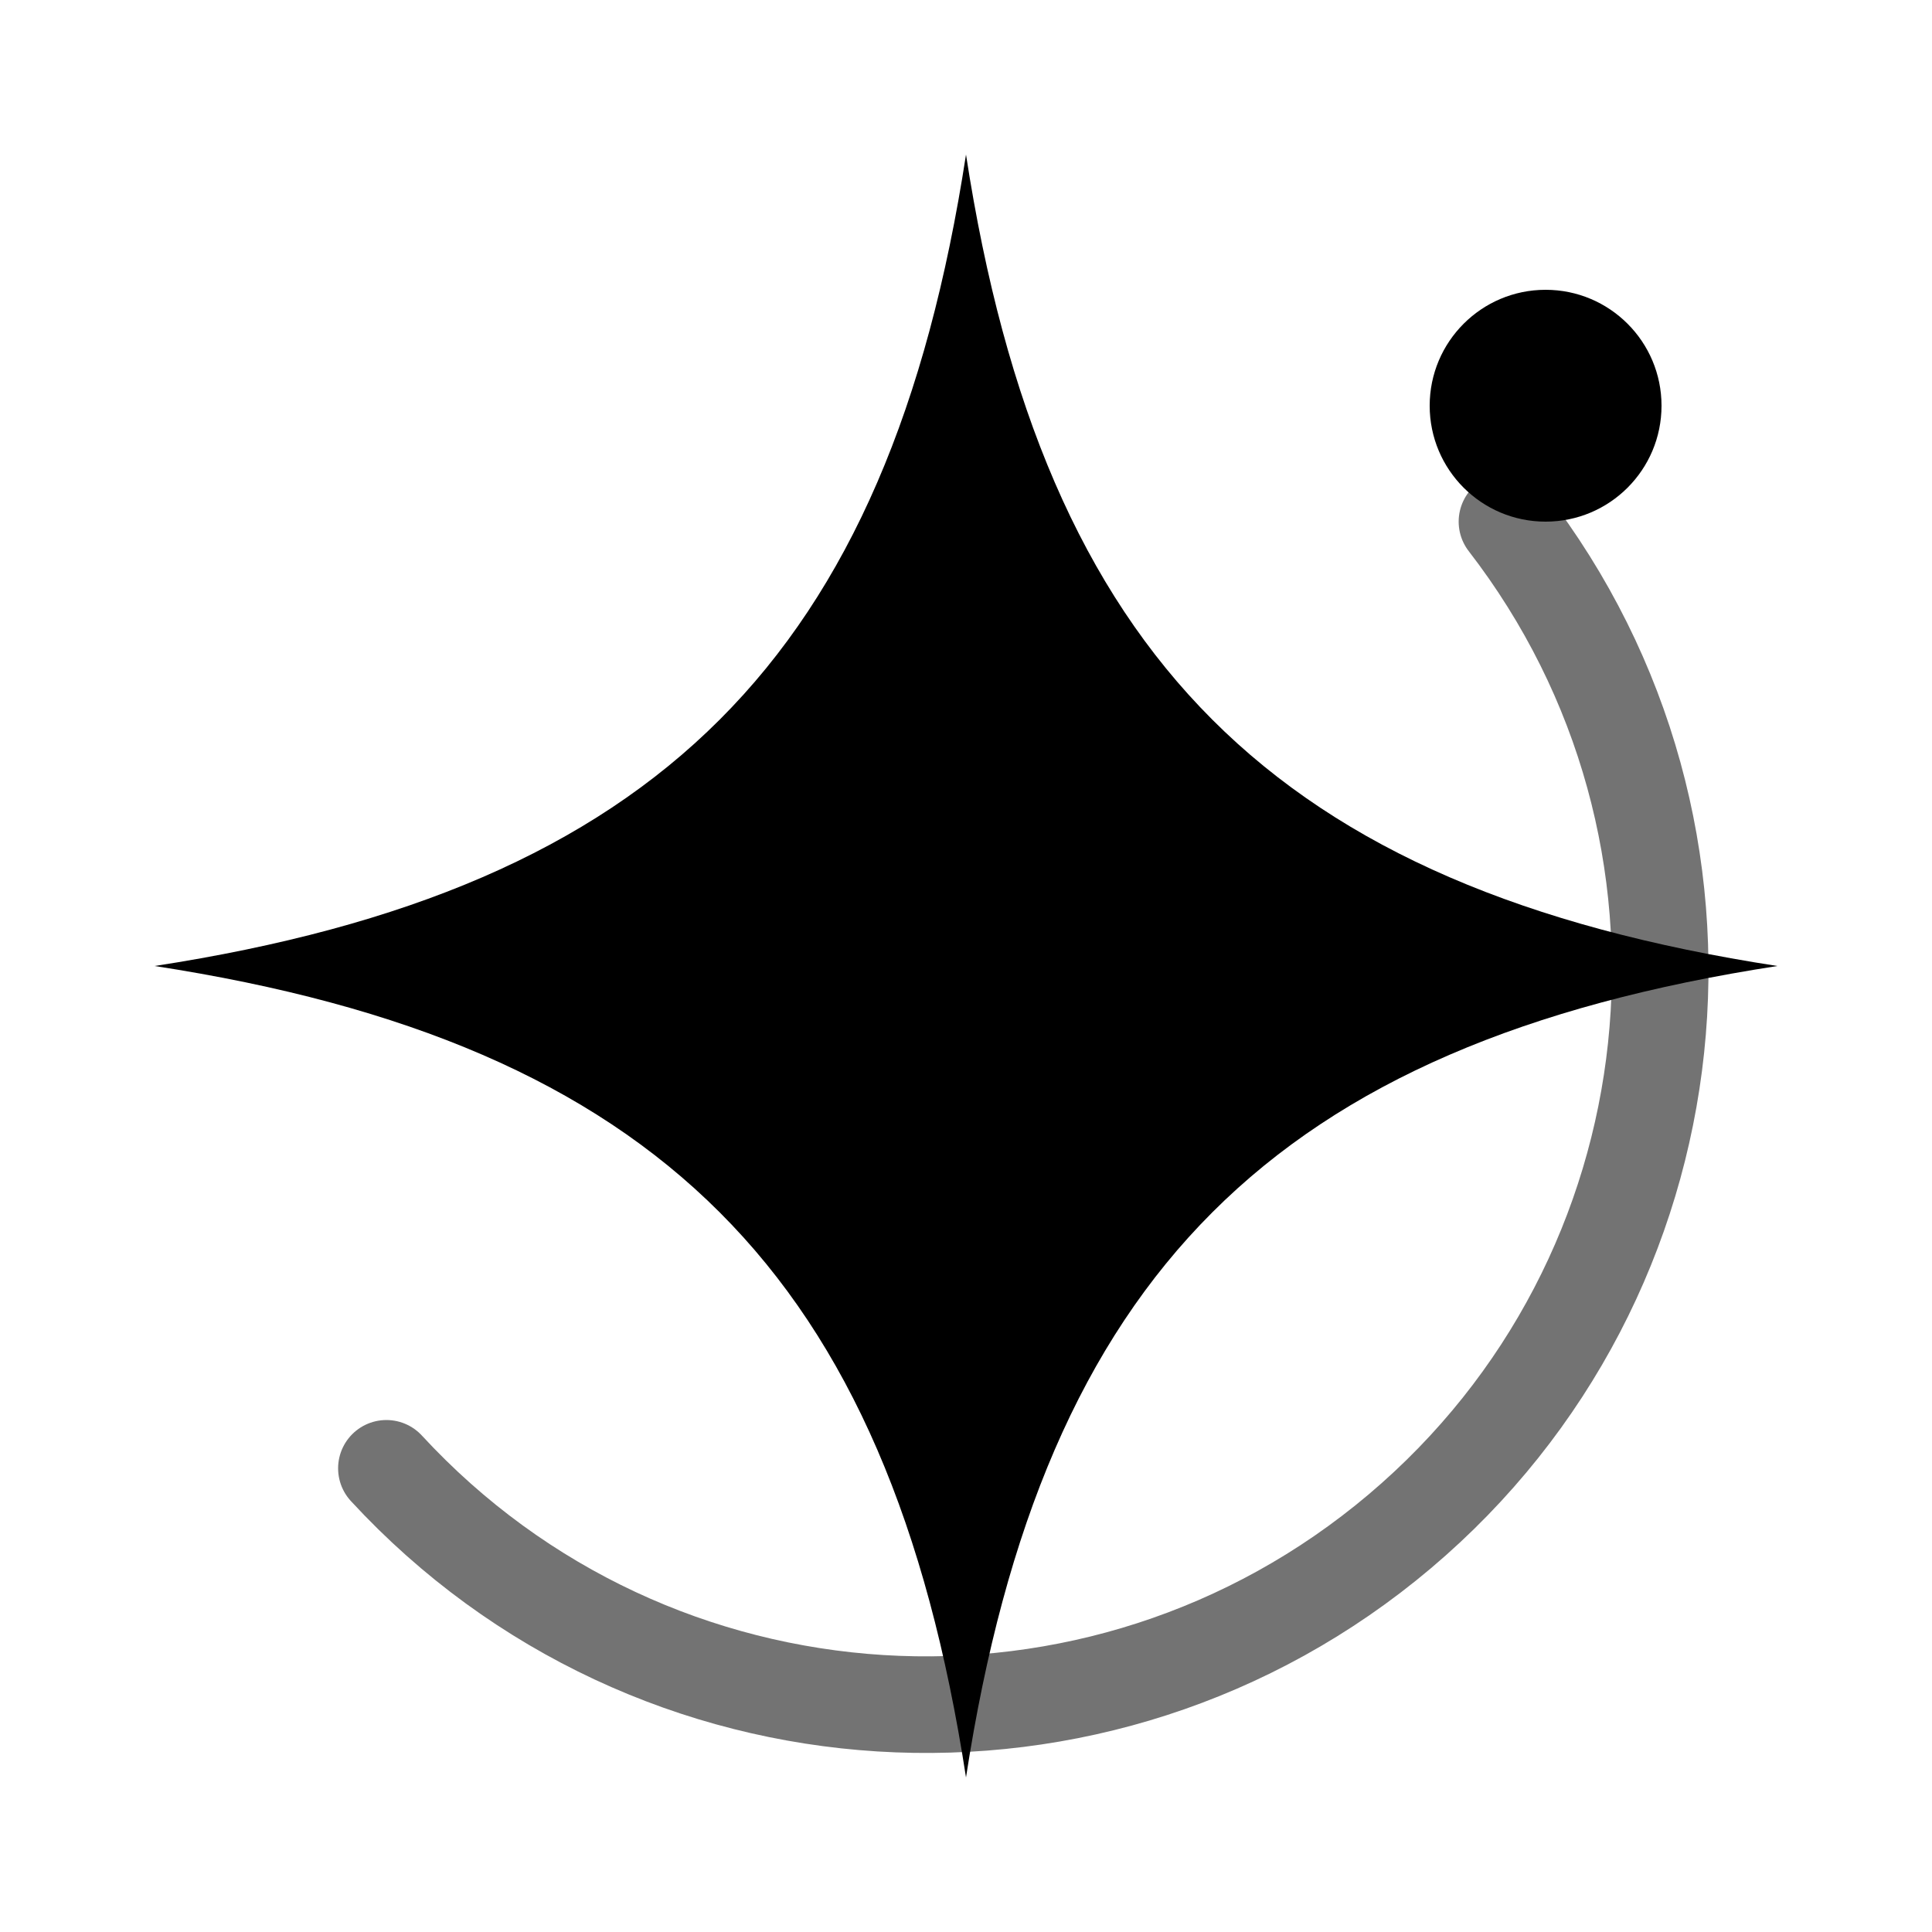
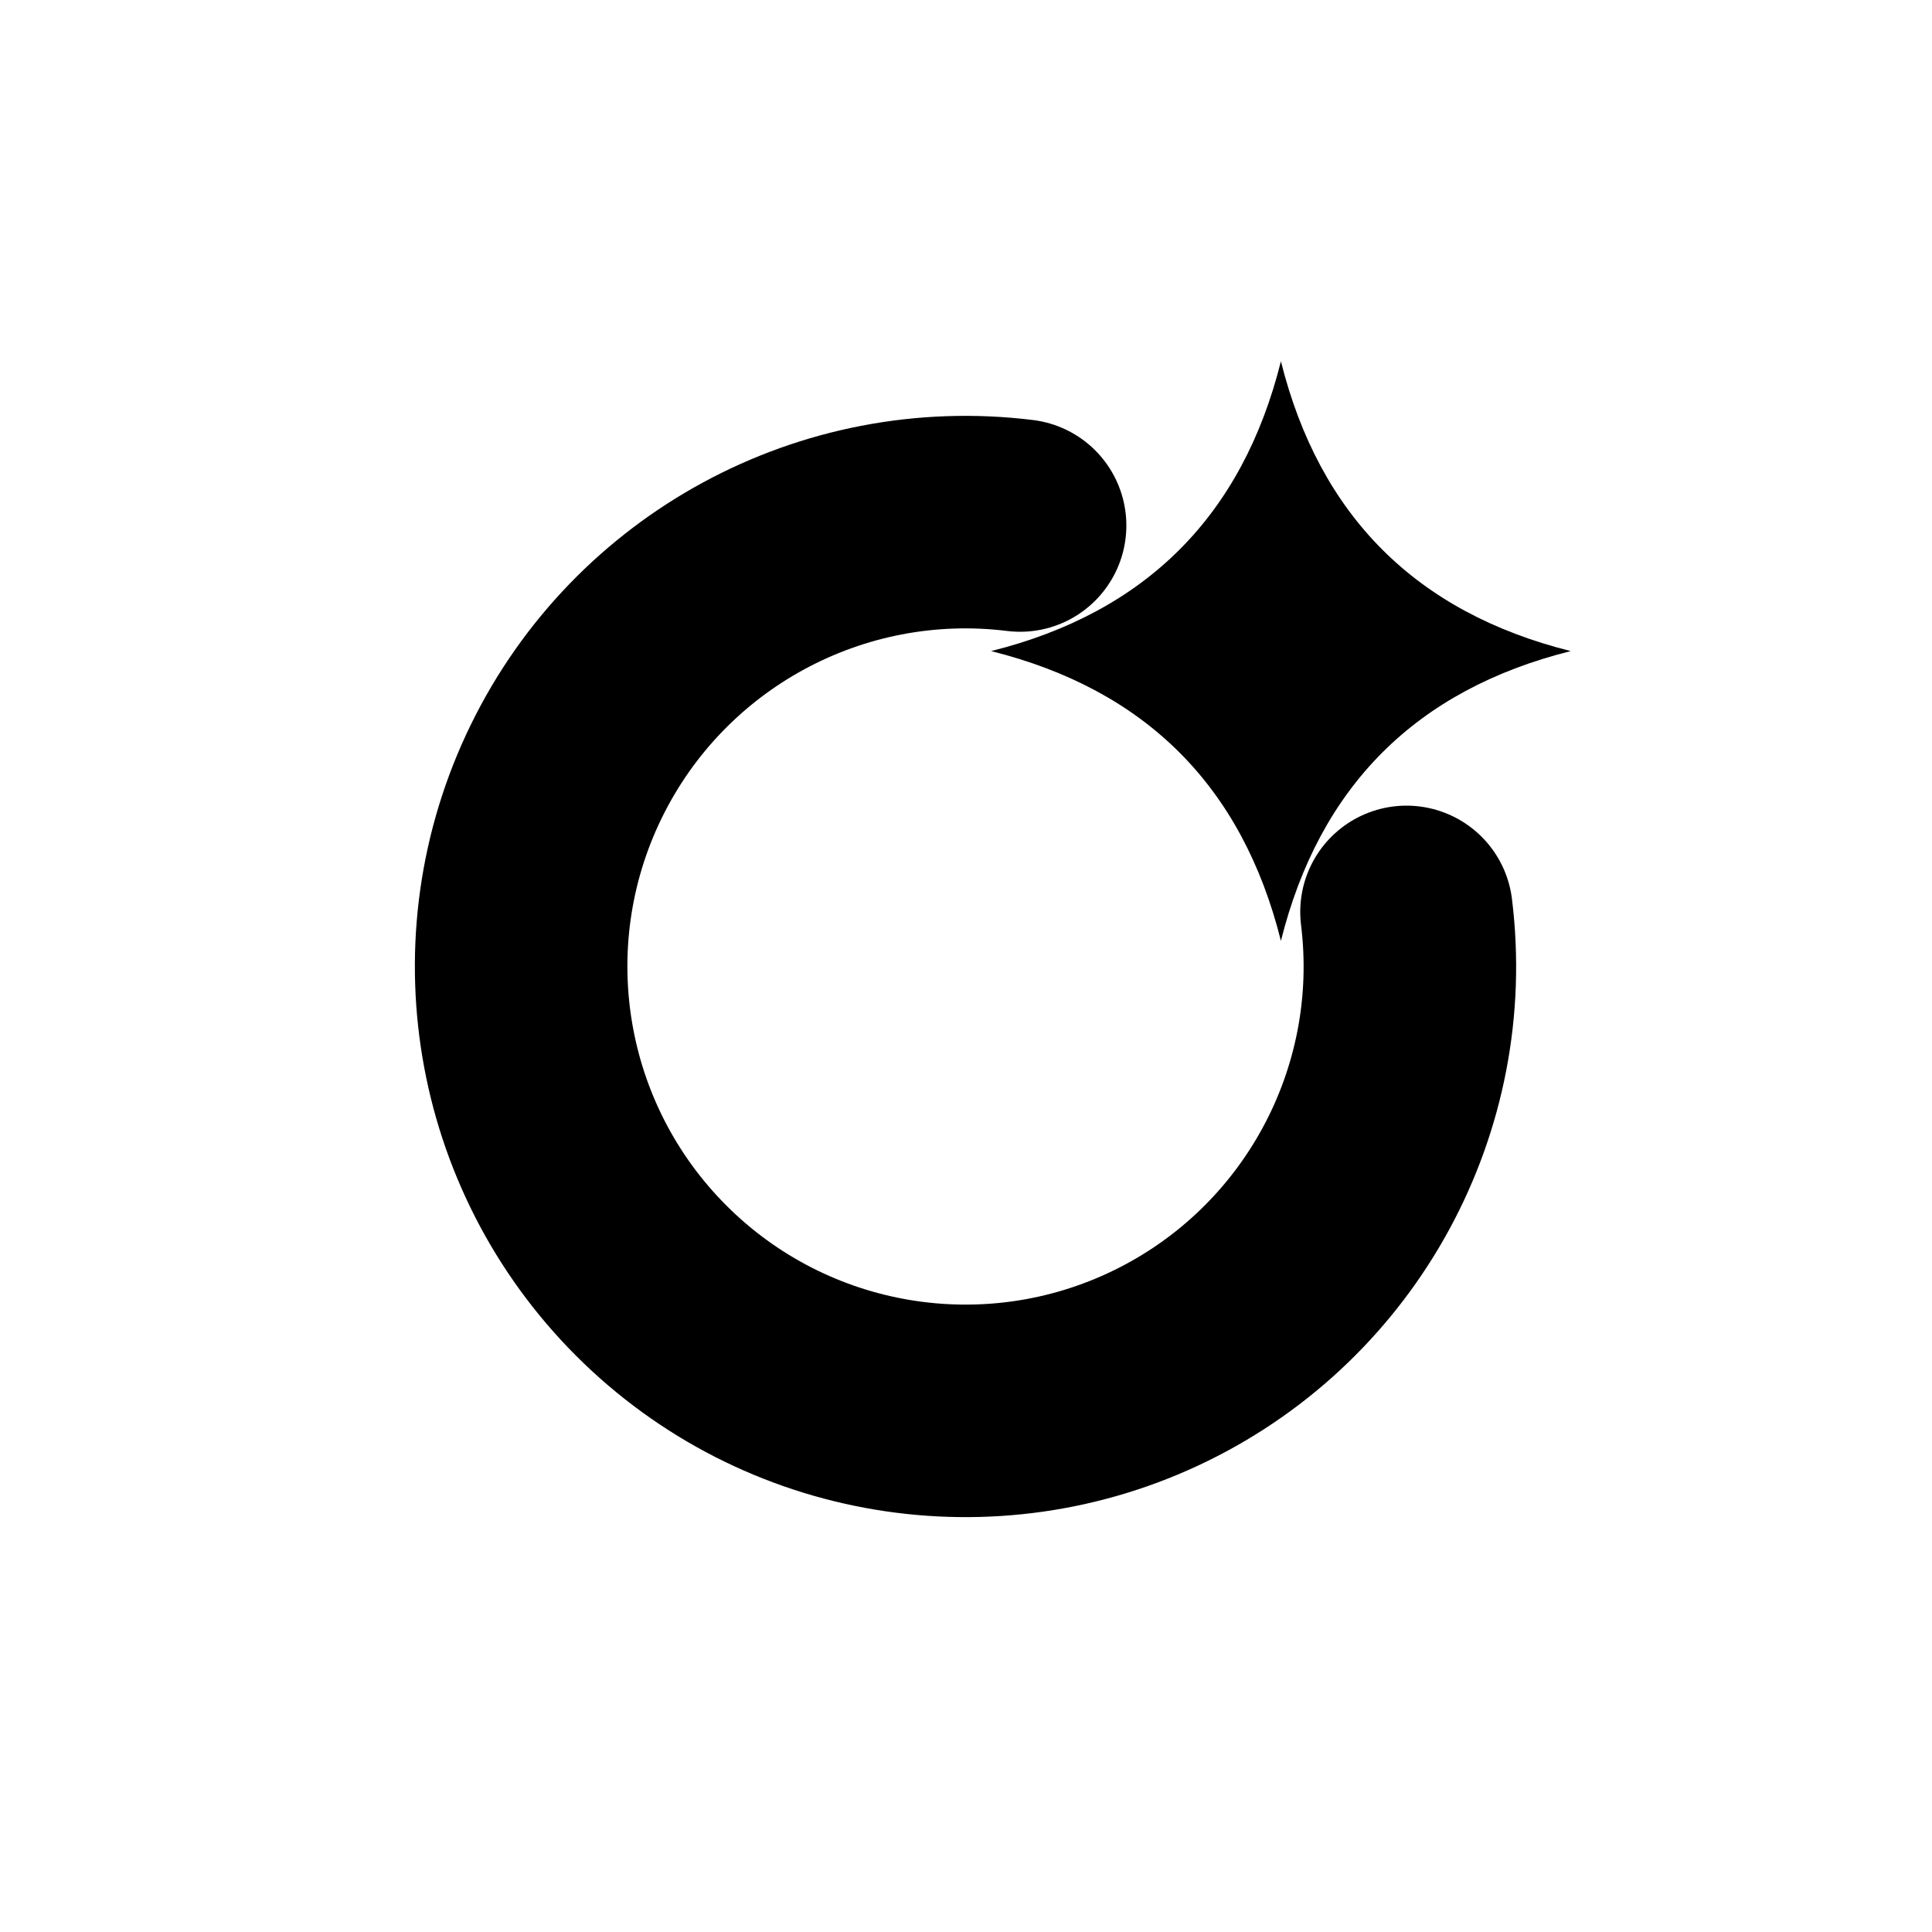
<svg xmlns="http://www.w3.org/2000/svg" width="24" height="24" viewBox="0 0 100 100" fill="none">
-   <path d="M50 8 C54 34 66 46 92 50 C66 54 54 66 50 92 C46 66 34 54 8 50 C34 46 46 34 50 8 Z" fill="currentColor" />
-   <path d="M20 76 A38 38 0 0 0 78 27" fill="none" stroke="currentColor" stroke-opacity="0.55" stroke-width="5" stroke-linecap="round" />
-   <circle cx="80" cy="21" r="6" fill="currentColor" />
+   <path d="M 72.8 47.2 A 23 23 0 1 1 52.8 27.2" stroke="currentColor" stroke-width="11" stroke-linecap="round" />
+   <path d="M 66.3 18.7 Q 69.3 30.7 81.3 33.7 Q 69.3 36.7 66.3 48.7 Q 63.3 36.7 51.3 33.7 Q 63.3 30.7 66.3 18.7 Z" fill="currentColor" />
</svg>
